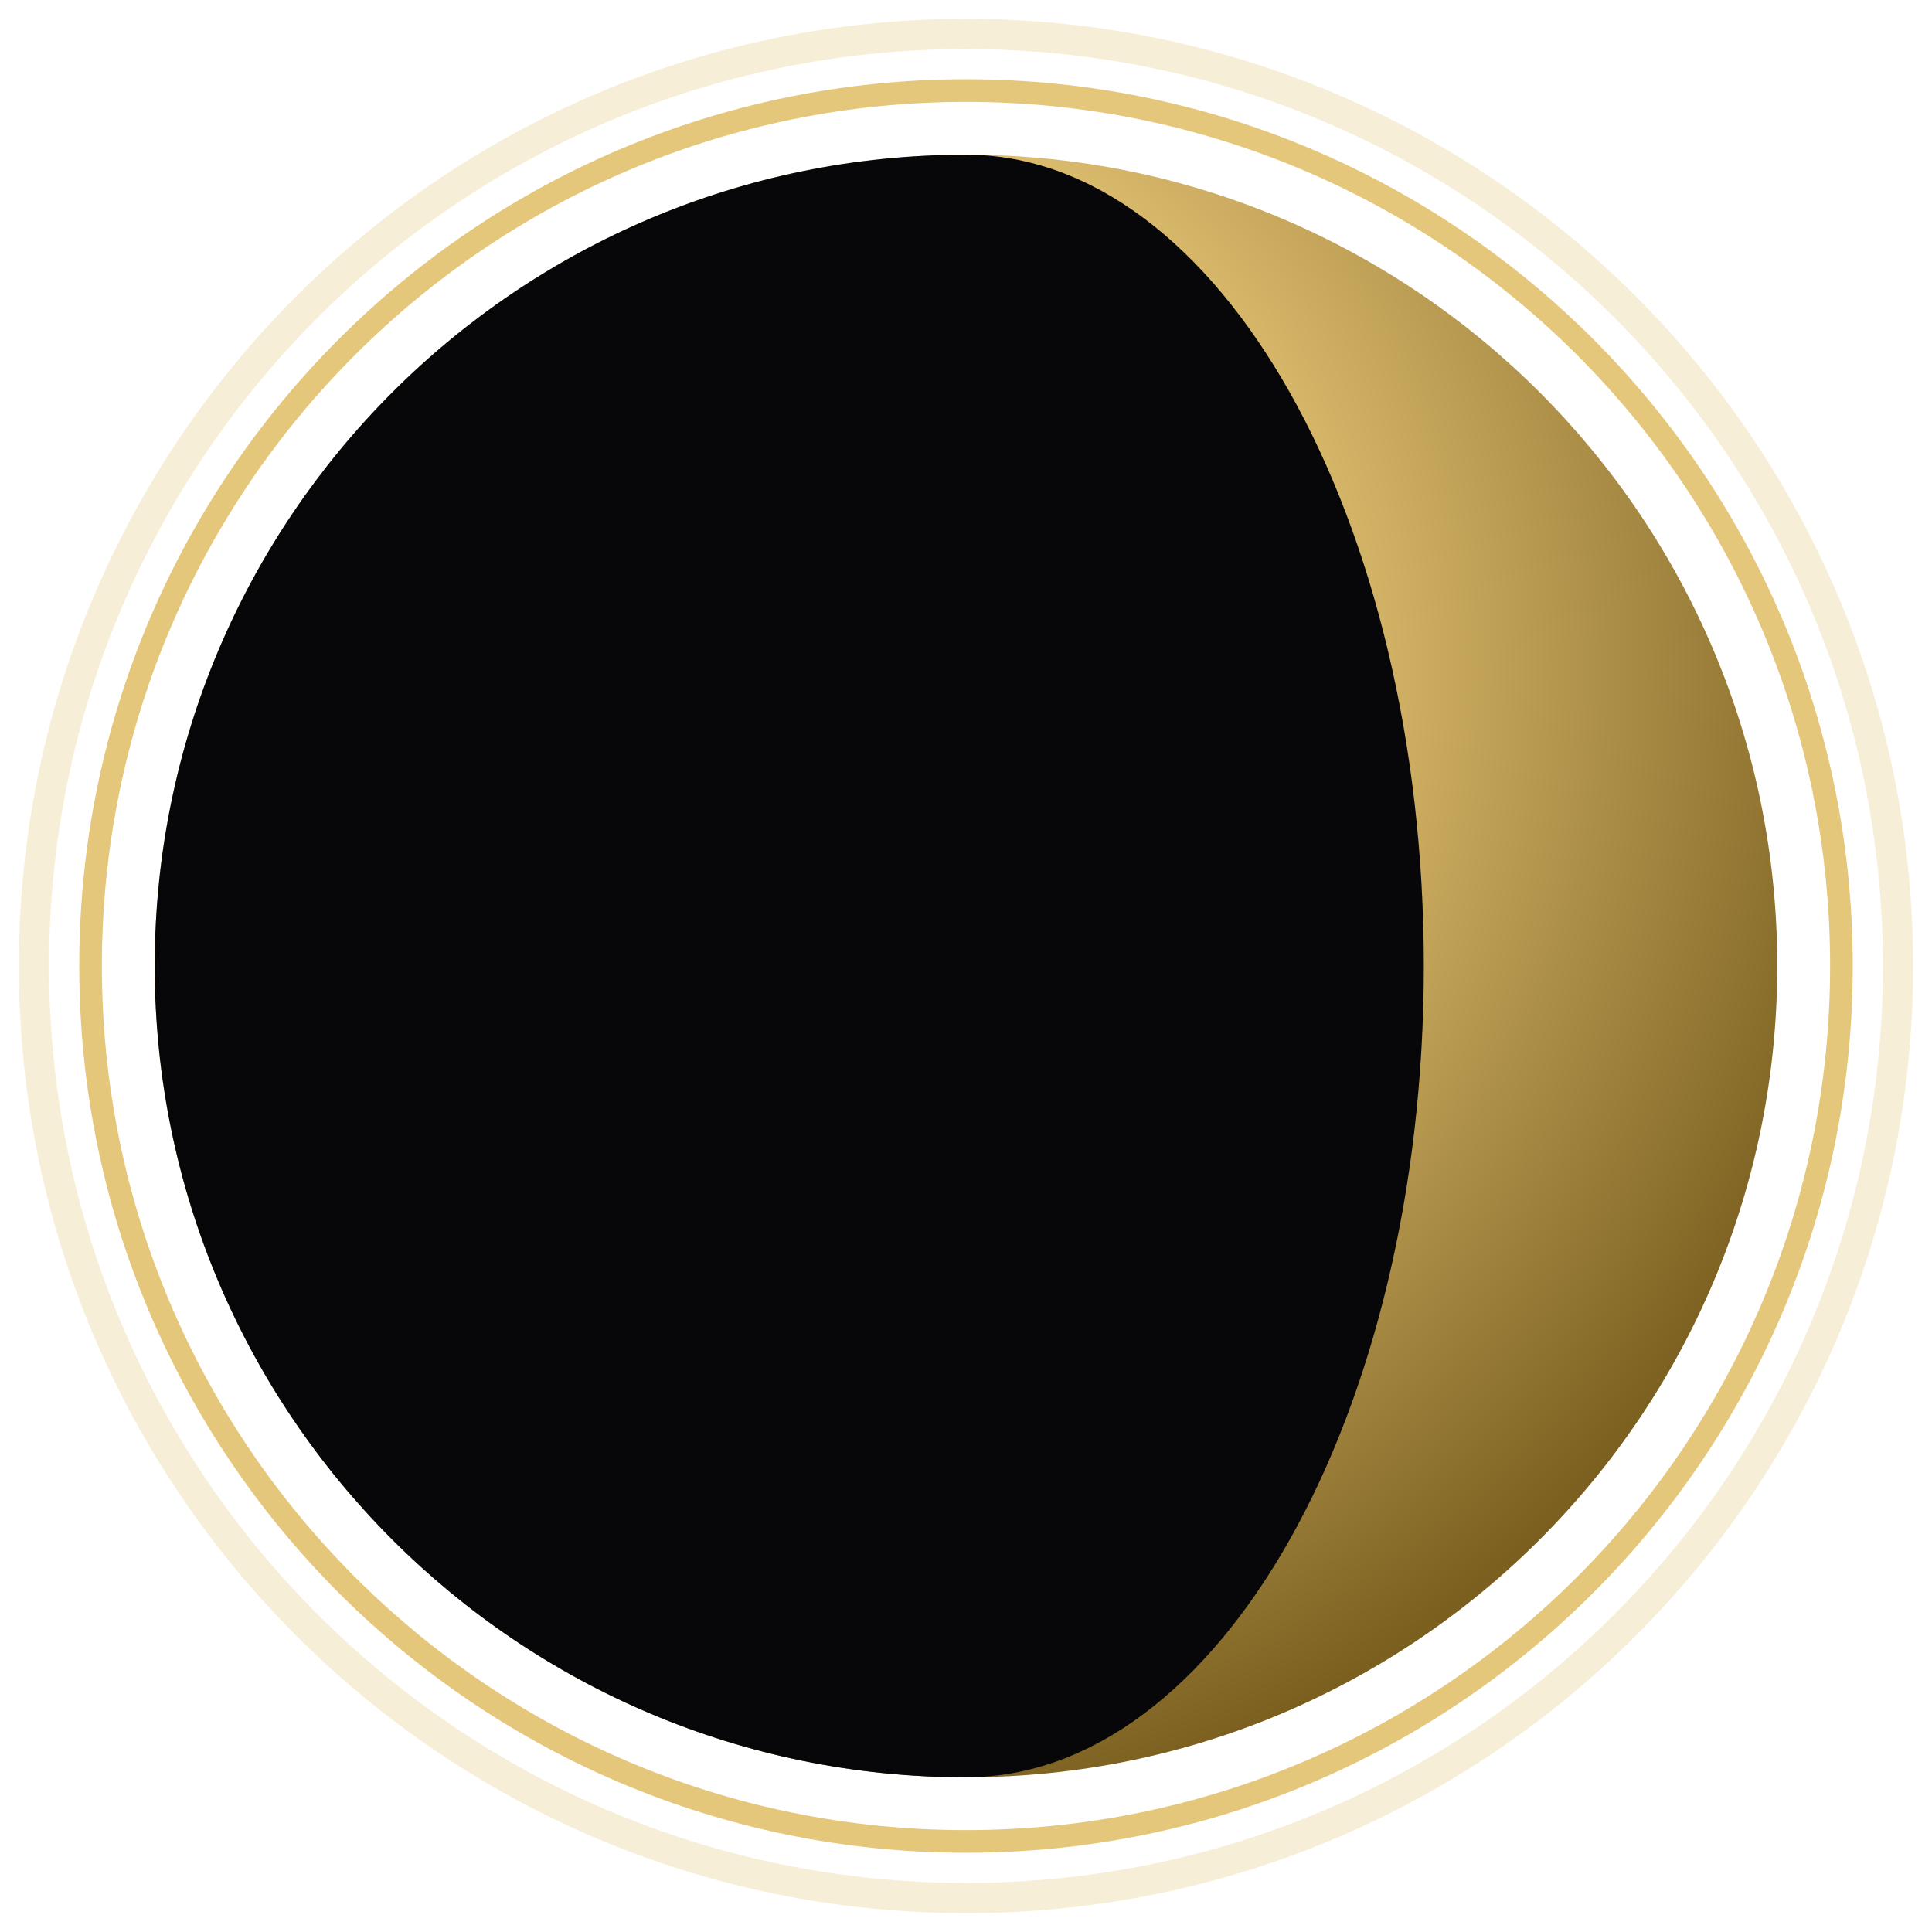
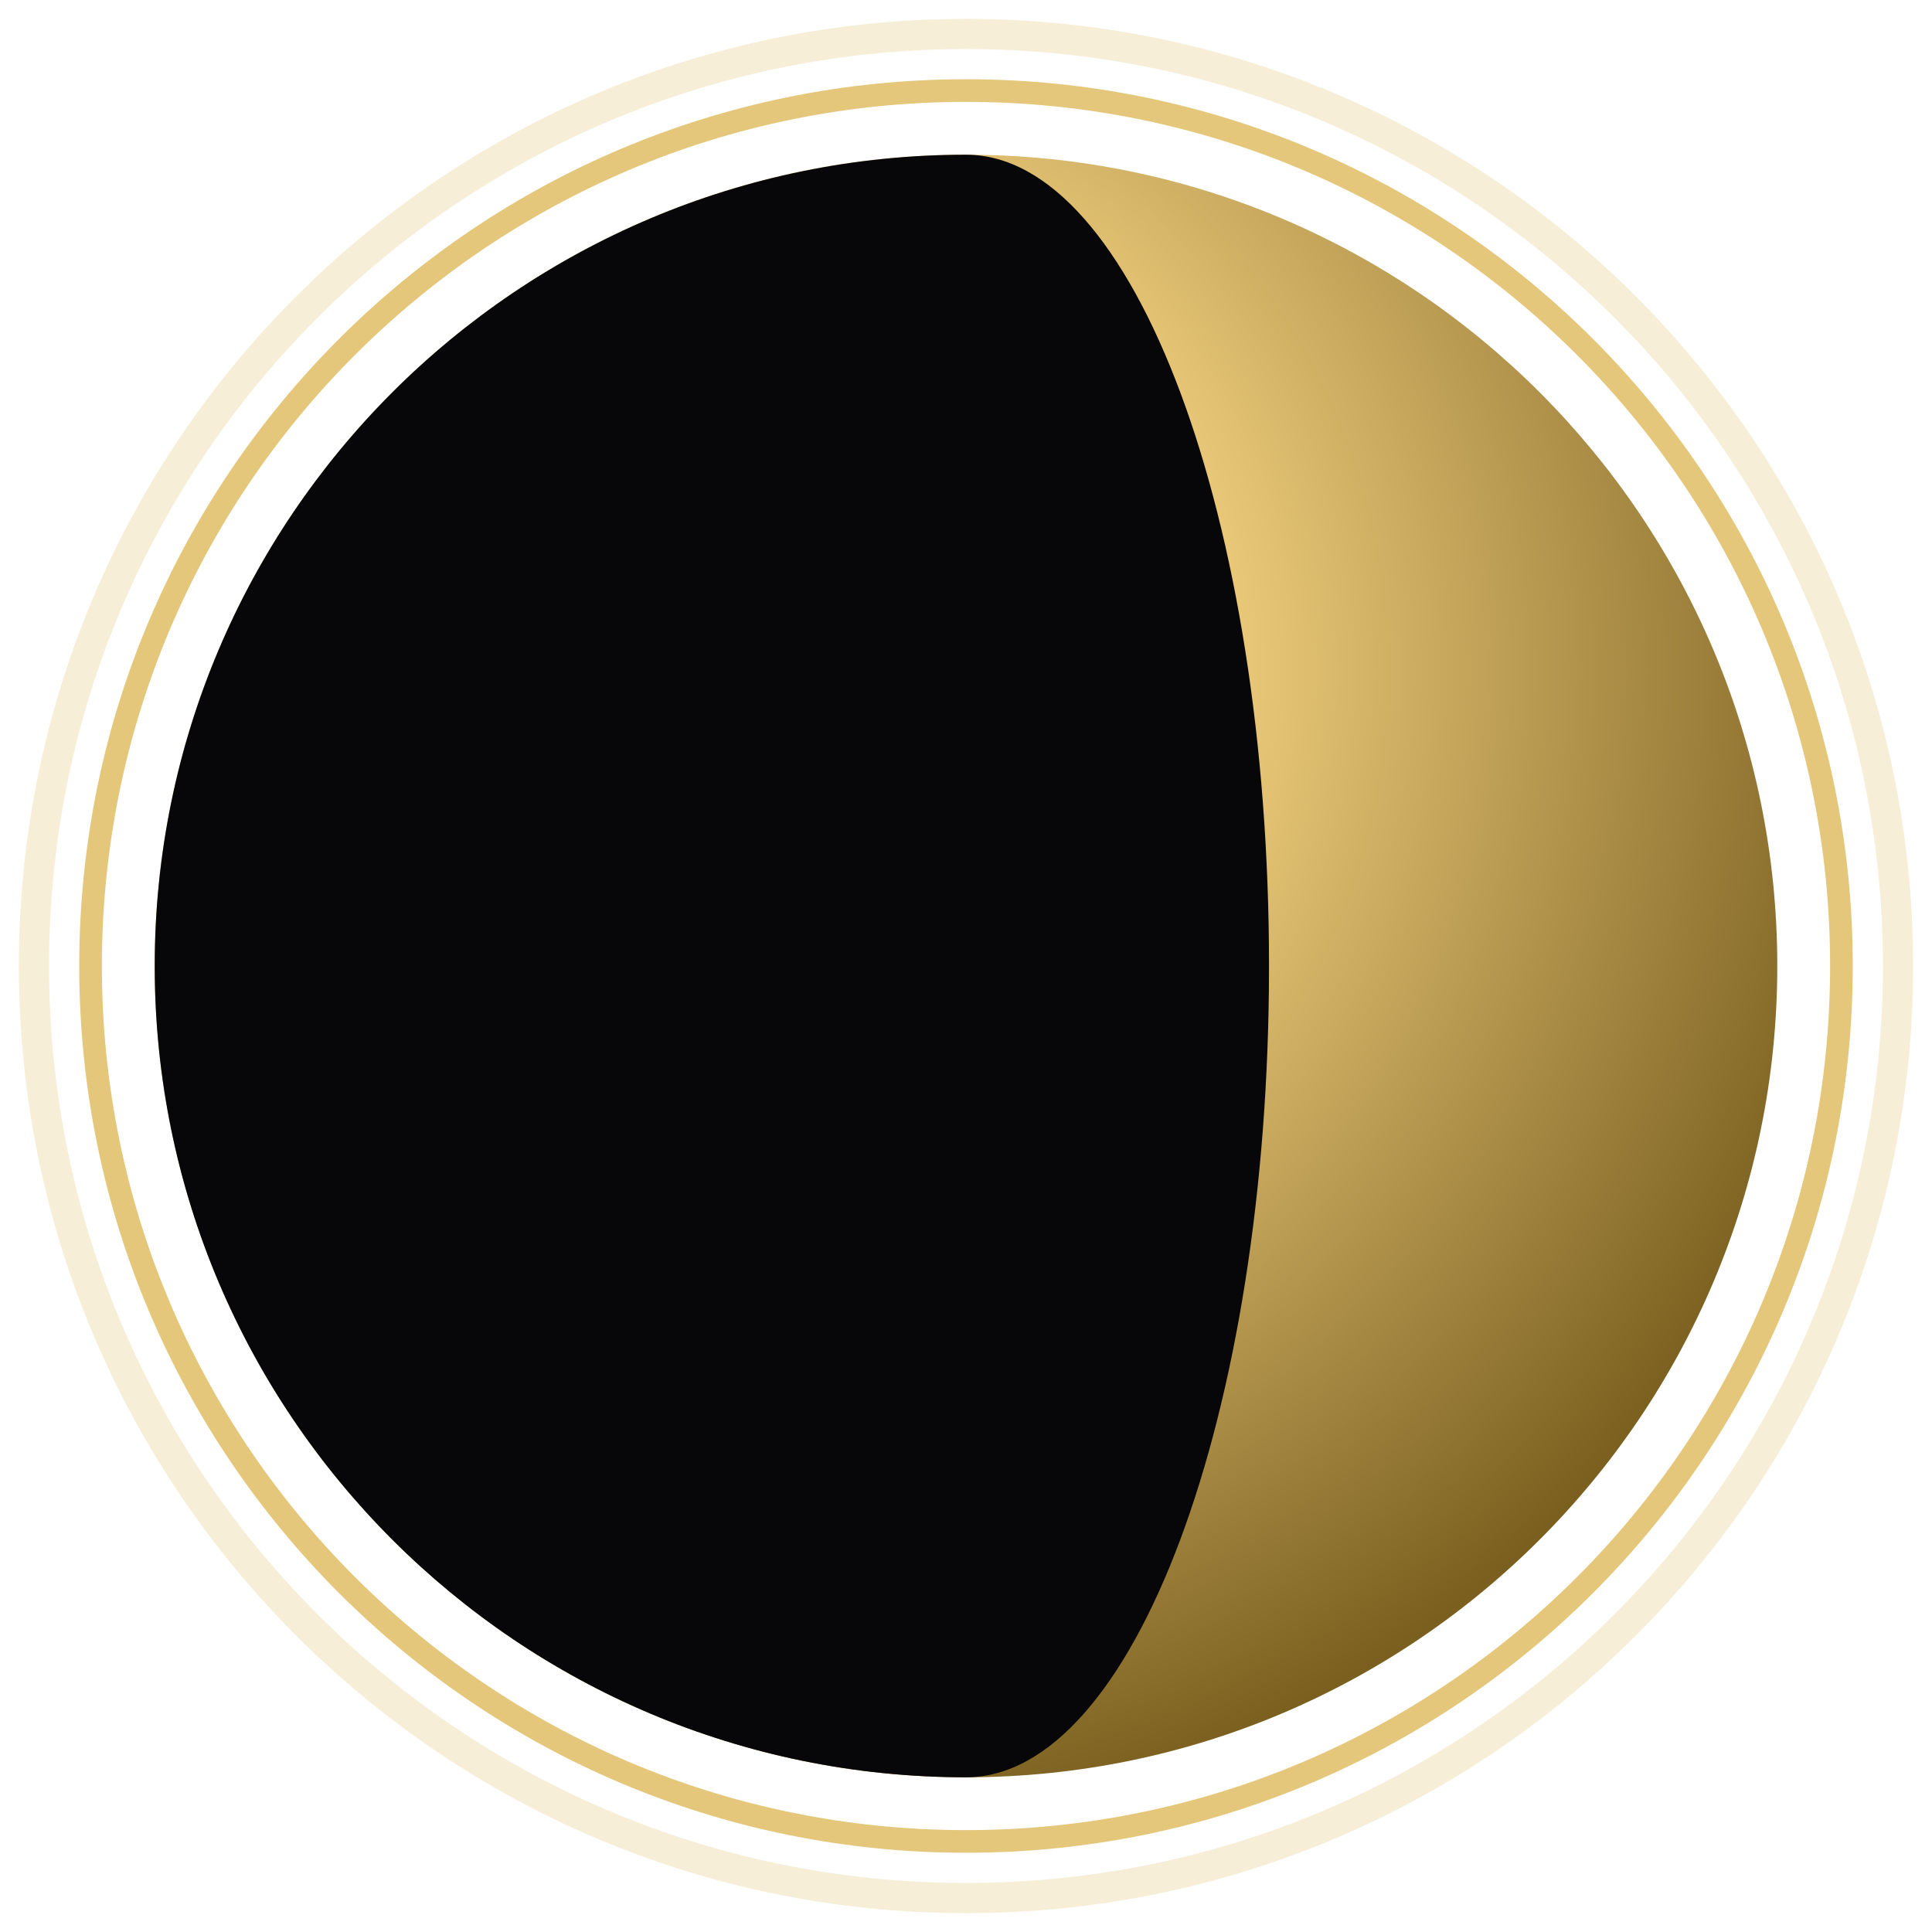
<svg xmlns="http://www.w3.org/2000/svg" viewBox="0 0 512 512" width="512" height="512">
  <defs>
    <radialGradient id="moonGold" cx="36%" cy="32%" r="72%">
      <stop offset="0%" stop-color="#FFF6E0" />
      <stop offset="42%" stop-color="#EAC979" />
      <stop offset="100%" stop-color="#7A5F1F" />
    </radialGradient>
  </defs>
  <circle cx="256" cy="256" r="215" fill="url(#moonGold)" />
-   <path d="M 256 41 A 215 215 0 0 0 256 471 A 121.325 215 0 0 0 256 41 Z" fill="#070608" fill-opacity="1.0" />
+   <path d="M 256 41 A 215 215 0 0 0 256 471 A 80.303 215 0 0 0 256 41 Z" fill="#070608" fill-opacity="1.0" />
  <circle cx="256" cy="256" r="247" fill="none" stroke="#E5C77B" stroke-opacity="0.3" stroke-width="8.0" />
  <circle cx="256" cy="256" r="232" fill="none" stroke="#E5C77B" stroke-opacity="1.0" stroke-width="6.0" />
</svg>
